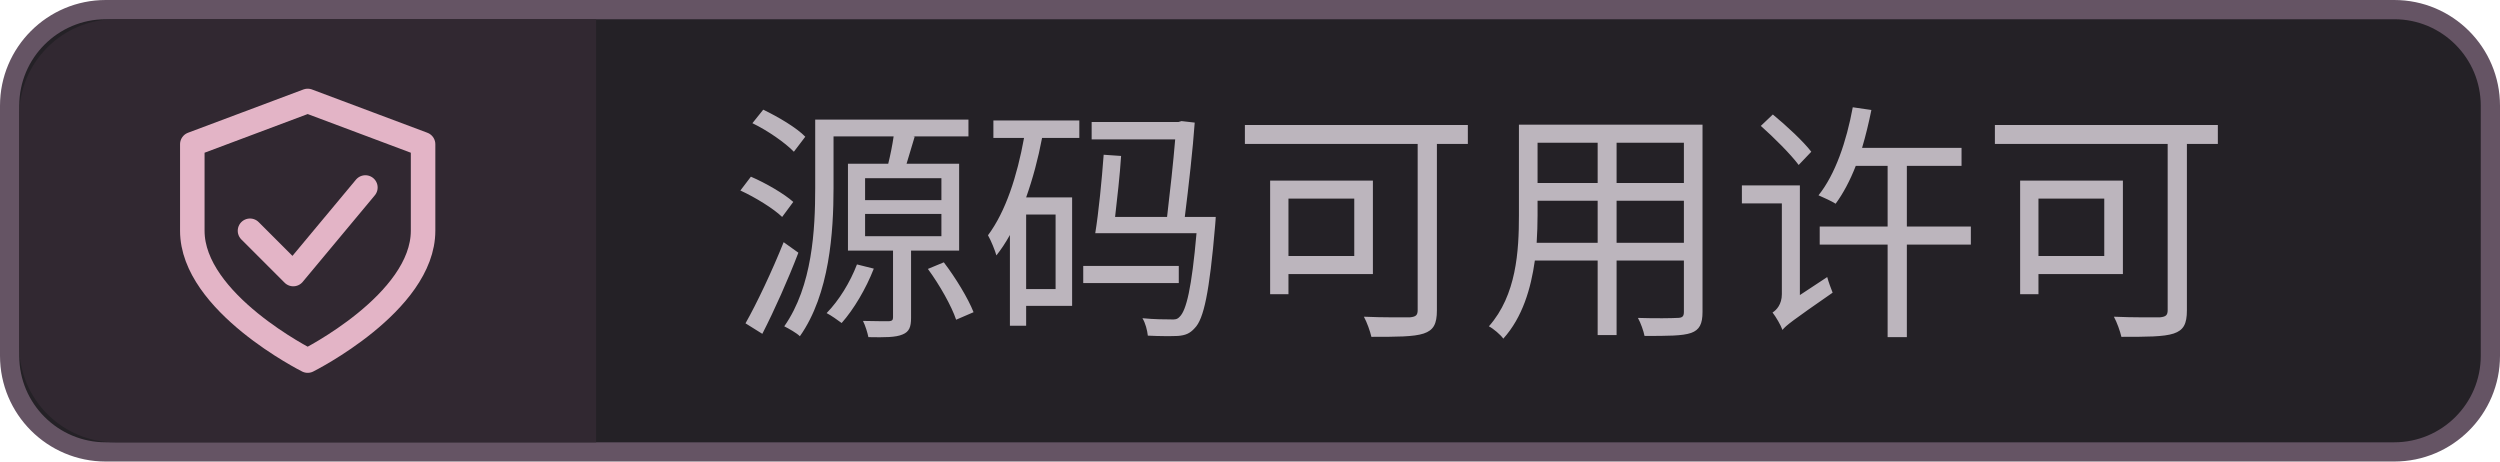
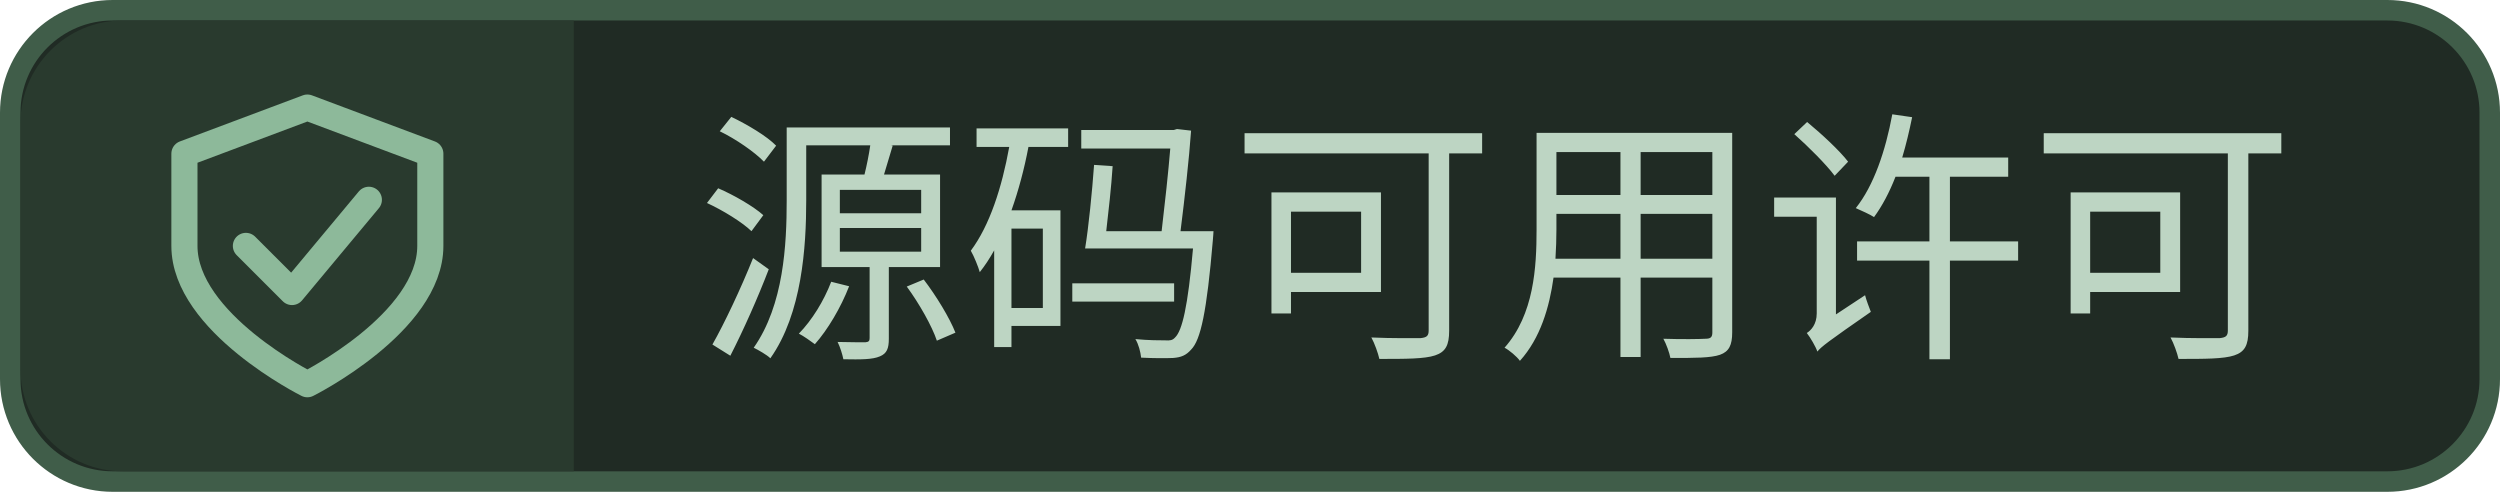
- <svg xmlns="http://www.w3.org/2000/svg" width="130" height="24" viewBox="0 0 130 24">
-   <rect x=".5" y=".5" width="129" height="23" rx="5" fill="#242126" stroke="#655464" />
-   <path d="M6 1h25v22H6a5 5 0 0 1-5-5V6a5 5 0 0 1 5-5" fill="#312831" />
-   <g transform="translate(7 3) scale(.75)" fill="none" stroke="#e3b4c6" stroke-width="1.7" stroke-linecap="round" stroke-linejoin="round">
+ <svg xmlns="http://www.w3.org/2000/svg" width="122" height="24" viewBox="0 0 122 24">
+   <rect x=".5" y=".5" width="121" height="23" rx="5" fill="#202B24" stroke="#405D49" />
+   <path d="M6 1h22v22H6a5 5 0 0 1-5-5V6a5 5 0 0 1 5-5" fill="#293A2E" />
+   <g transform="translate(6 3) scale(.75)" fill="none" stroke="#8DB99A" stroke-width="1.7" stroke-linecap="round" stroke-linejoin="round">
    <path d="M12 3 4 6v6c0 5 8 9 8 9s8-4 8-9V6z" />
    <path d="m8 12 3 3 5-6" />
  </g>
-   <text x="38" y="16.5" font-family="MiSans,Segoe UI,Arial,sans-serif" font-size="13" fill="#bcb5bd">源码可用许可</text>
+   <text x="34" y="16.5" font-family="MiSans,Segoe UI,Arial,sans-serif" font-size="13" fill="#BDD5C3">源码可用许可</text>
</svg>
